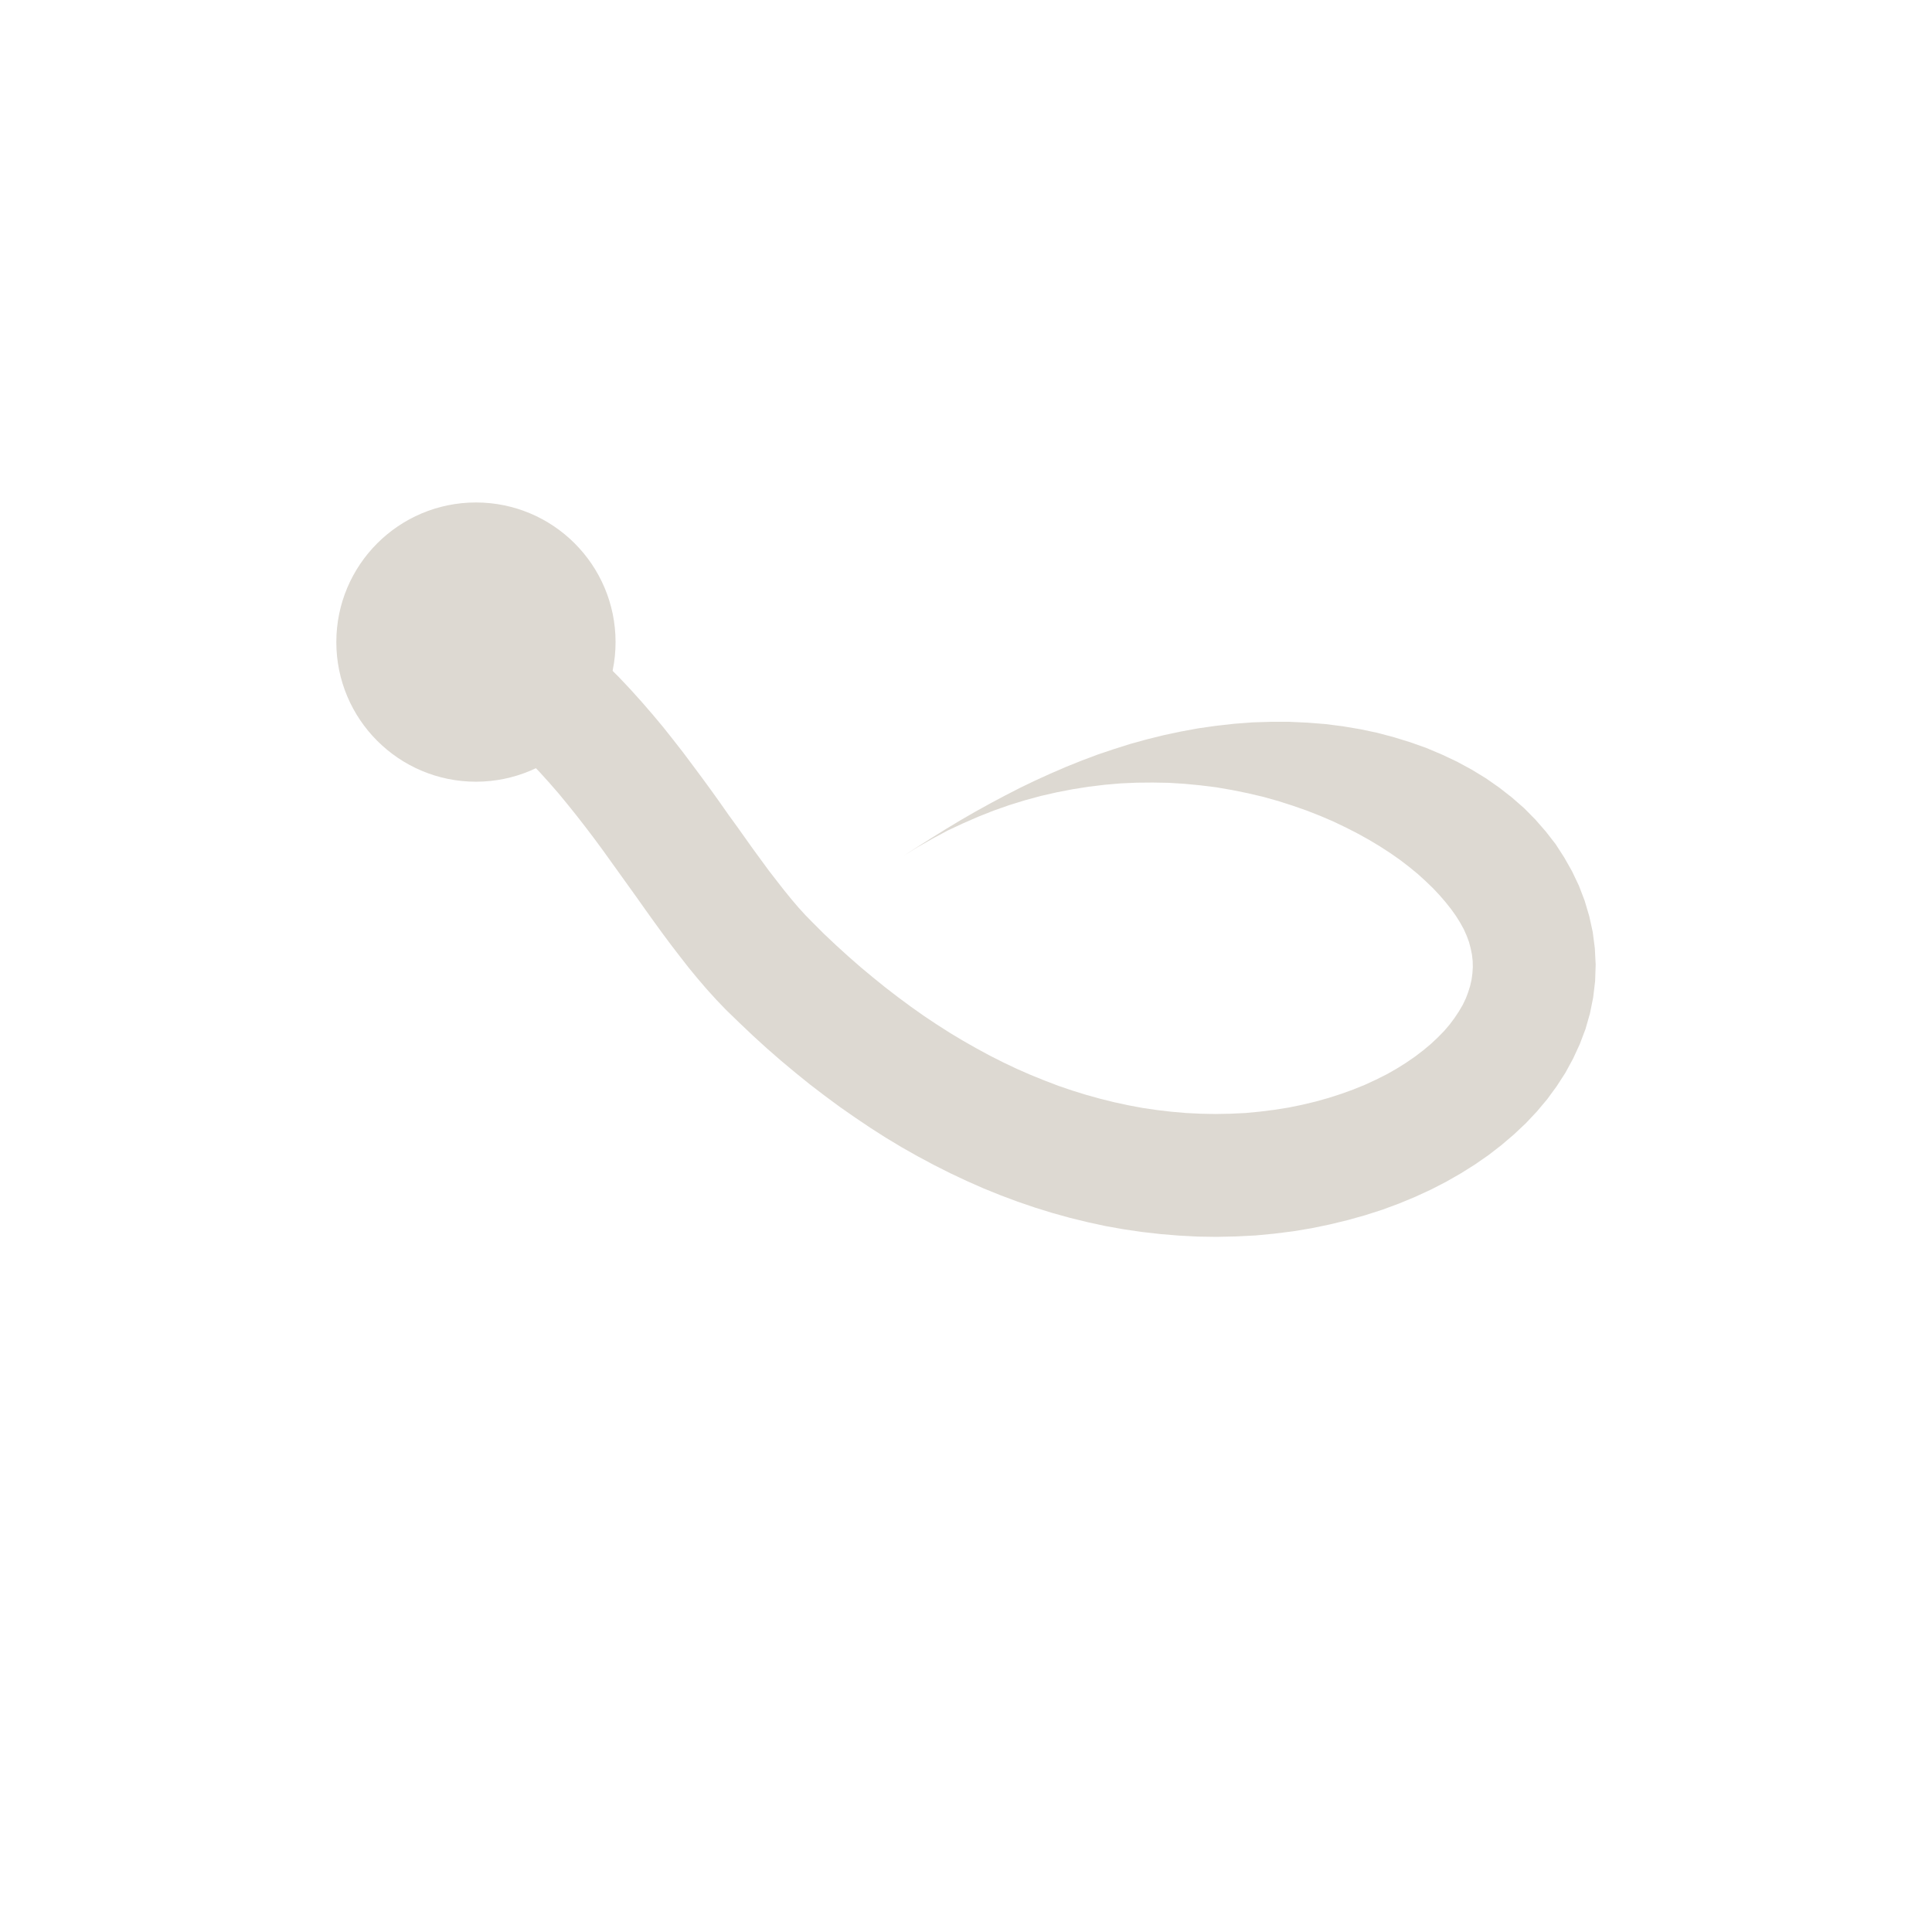
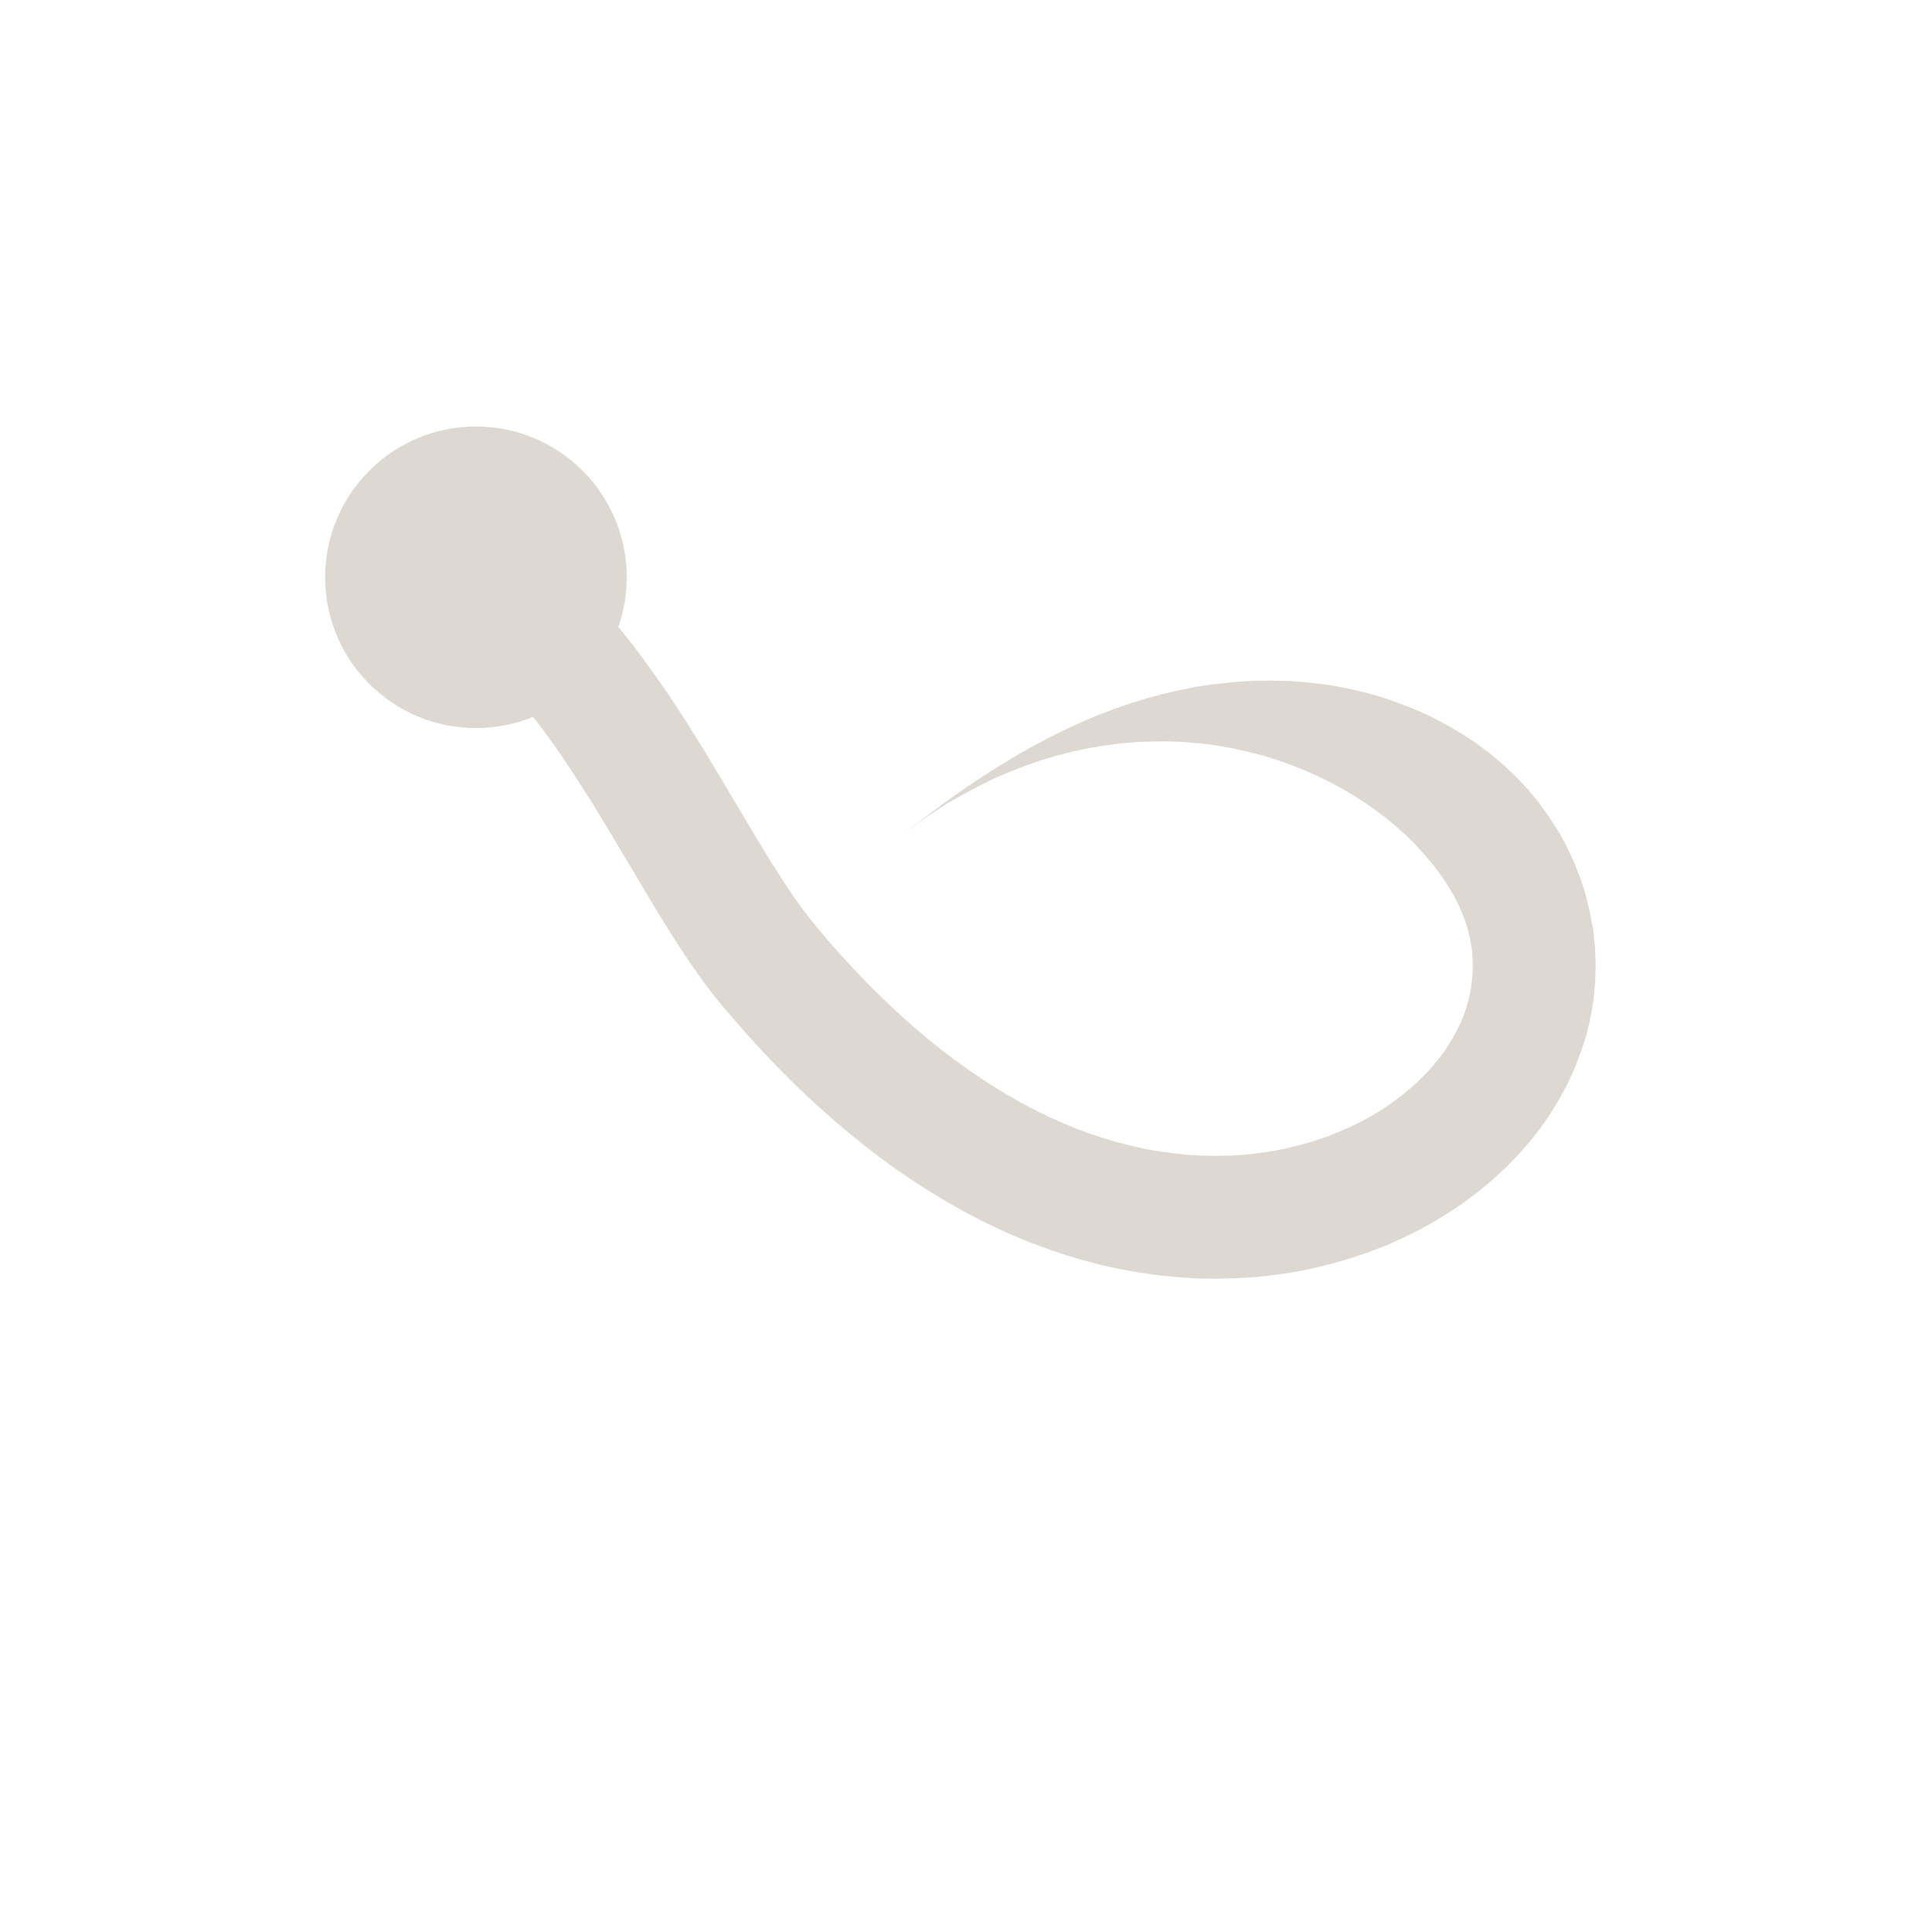
<svg xmlns="http://www.w3.org/2000/svg" width="1024" height="1024" viewBox="0 0 1024 1024">
  <g transform="translate(512 512) scale(0.74) translate(-501 -512)">
-     <path fill="#DDD9D2" d="M128.1 318.1 L136.3 323 L144.3 328.1 L152.1 333.6 L159.7 339.5 L167.2 345.6 L174.5 352.1 L181.7 358.9 L188.7 365.9 L195.6 373.1 L202.4 380.6 L209.1 388.3 L215.6 396.2 L222.1 404.3 L228.4 412.4 L234.7 420.7 L240.9 429.1 L247 437.6 L253.1 446.1 L259.2 454.6 L265.3 463.1 L271.3 471.6 L277.4 480.1 L283.5 488.5 L289.6 496.7 L295.9 504.9 L302.2 513 L308.7 520.9 L315.3 528.6 L322.1 536.1 L329 543.3 L338.7 552.7 L348.5 562 L358.5 571.1 L368.6 579.9 L378.9 588.5 L389.3 596.9 L399.9 605 L410.6 612.9 L421.5 620.5 L432.5 627.9 L443.6 635 L454.9 641.8 L466.4 648.3 L478 654.5 L489.7 660.4 L501.6 666 L513.6 671.3 L525.7 676.2 L538 680.8 L550.3 685 L562.9 688.9 L575.5 692.4 L588.2 695.5 L601.1 698.3 L614.1 700.6 L627.1 702.5 L640.3 704 L653.6 705.1 L666.9 705.8 L680.4 706 L694.4 705.7 L708.3 705 L721.9 703.7 L735.4 702 L748.6 699.8 L761.6 697.1 L774.4 694 L786.9 690.5 L799.1 686.6 L811 682.2 L822.6 677.4 L833.9 672.2 L844.8 666.6 L855.3 660.6 L865.5 654.2 L875.3 647.4 L884.6 640.2 L893.5 632.6 L902 624.6 L909.9 616.2 L917.3 607.4 L924.1 598.1 L930.3 588.5 L935.8 578.4 L940.6 568 L944.7 557.2 L947.9 546 L950.2 534.6 L951.6 522.9 L952 511.1 L951.4 499.3 L949.9 487.7 L947.4 476.3 L944.1 465.2 L940 454.5 L935.1 444.2 L929.5 434.3 L923.3 424.7 L916.3 415.7 L908.8 407.1 L900.7 398.9 L892 391.3 L882.9 384.2 L873.3 377.5 L863.3 371.4 L852.8 365.7 L842 360.6 L830.9 355.9 L819.4 351.8 L807.7 348.2 L795.7 345 L783.4 342.4 L770.9 340.3 L758.3 338.7 L745.5 337.7 L732.5 337.1 L719.4 337.1 L706.3 337.5 L693.1 338.5 L679.8 340 L667.2 341.8 L654.7 344.1 L642.5 346.7 L630.4 349.7 L618.5 353 L606.8 356.7 L595.2 360.6 L583.8 364.9 L572.6 369.4 L561.5 374.2 L550.5 379.2 L539.7 384.4 L529 389.9 L518.3 395.6 L507.8 401.4 L497.4 407.4 L487.1 413.6 L476.8 420 L466.5 426.5 L456.3 433.1 L456.3 433.1 L456.3 433.1 L466.6 426.7 L477.2 420.7 L487.8 415 L498.7 409.9 L509.7 405.1 L520.8 400.7 L531.9 396.8 L543.2 393.3 L554.6 390.2 L566 387.6 L577.4 385.4 L588.8 383.6 L600.3 382.2 L611.8 381.2 L623.3 380.7 L634.7 380.6 L646.1 380.8 L657.5 381.5 L668.9 382.6 L680.2 384 L691.8 386 L703.1 388.3 L714.1 390.9 L724.8 393.9 L735.1 397.2 L745.1 400.7 L754.8 404.5 L764.1 408.5 L773.1 412.8 L781.7 417.2 L789.8 421.7 L797.6 426.4 L805 431.2 L812 436.1 L818.5 441.1 L824.6 446.1 L830.2 451.2 L835.4 456.2 L840.2 461.3 L844.5 466.3 L848.4 471.2 L851.9 476.1 L854.9 480.9 L857.5 485.6 L859.6 490.3 L861.3 494.9 L862.5 499.5 L863.4 503.9 L863.9 508.4 L864 512.9 L863.7 517.4 L863.1 521.8 L862.1 526.2 L860.7 530.7 L859 535.2 L856.8 539.8 L854.1 544.4 L851 549.1 L847.5 553.8 L843.5 558.5 L838.9 563.2 L834 567.8 L828.5 572.4 L822.6 576.9 L816.2 581.3 L809.5 585.5 L802.3 589.6 L794.7 593.4 L786.7 597.1 L778.3 600.5 L769.7 603.6 L760.7 606.5 L751.4 609.1 L741.8 611.4 L732 613.4 L721.9 615 L711.6 616.3 L701.1 617.3 L690.4 617.8 L679.6 618 L669.1 617.8 L658.7 617.3 L648.3 616.4 L638 615.2 L627.7 613.7 L617.5 611.8 L607.3 609.6 L597.2 607.1 L587.1 604.3 L577.1 601.2 L567.1 597.8 L557.2 594 L547.3 590 L537.5 585.7 L527.8 581.1 L518.1 576.2 L508.5 571 L499 565.6 L489.5 559.9 L480.1 553.9 L470.8 547.7 L461.6 541.2 L452.4 534.4 L443.3 527.4 L434.4 520.2 L425.5 512.8 L416.7 505.1 L408 497.2 L399.4 489.1 L391 480.7 L385.9 475.5 L380.9 470 L375.8 464 L370.6 457.6 L365.3 450.8 L359.8 443.7 L354.3 436.2 L348.6 428.4 L342.9 420.4 L337 412.1 L330.9 403.7 L324.8 395 L318.5 386.2 L312 377.3 L305.3 368.3 L298.5 359.2 L291.4 350.1 L284.1 340.9 L276.5 331.8 L268.7 322.8 L260.6 313.8 L252.2 304.9 L243.5 296.2 L234.4 287.6 L225 279.3 L215.2 271.2 L205 263.3 L194.4 255.8 L183.4 248.6 L171.9 241.9 Z" />
-     <circle cx="150" cy="280" r="100" fill="#DDD9D2" />
+     <path fill="#DDD9D2" d="M125.1 269.9 L133.4 276.1 L141.5 282.4 L149.3 289.1 L156.9 296.2 L164.4 303.5 L171.7 311.2 L178.8 319.2 L185.8 327.3 L193.1 336.3 L199.9 345.4 L206.7 354.8 L213.3 364.4 L219.9 374.3 L226.2 384.1 L232.6 394.1 L238.8 404.3 L245 414.5 L251.1 424.8 L257.2 435 L263.3 445.1 L269.3 455.3 L275.4 465.5 L281.4 475.5 L287.5 485.3 L293.7 495 L299.9 504.6 L306.3 513.9 L312.8 523.1 L319.5 531.9 L326.3 540.4 L336 551.6 L345.7 562.7 L355.6 573.5 L365.7 584.1 L375.9 594.3 L386.3 604.4 L396.9 614.1 L407.5 623.5 L418.4 632.6 L429.4 641.5 L440.5 650 L451.8 658.2 L463.4 666 L475 673.5 L486.8 680.6 L498.8 687.4 L510.8 693.8 L523 699.7 L535.5 705.3 L547.9 710.4 L560.7 715.1 L573.5 719.4 L586.4 723.2 L599.5 726.6 L612.7 729.4 L626 731.7 L639.4 733.6 L653 734.9 L666.6 735.8 L680.4 736 L694.7 735.6 L708.9 734.8 L722.8 733.2 L736.7 731.1 L750.1 728.4 L763.4 725.1 L776.5 721.3 L789.2 717 L801.6 712.3 L813.7 706.9 L825.4 701.1 L836.9 694.7 L847.8 688 L858.4 680.8 L868.6 673.1 L878.4 664.9 L887.6 656.4 L896.4 647.4 L904.7 638 L912.4 628.2 L919.5 617.9 L926 607.3 L931.9 596.3 L937.1 584.9 L941.5 573.3 L945.4 561.3 L948.3 549 L950.4 536.6 L951.6 523.8 L952 511 L951.5 498.2 L950.1 485.5 L947.8 473.1 L944.8 460.9 L941 449 L936.4 437.5 L931.2 426.3 L925.3 415.4 L918.5 405 L911.3 395 L903.4 385.4 L894.8 376.3 L885.8 367.8 L876.2 359.7 L866.2 352.3 L855.6 345.3 L844.7 339 L833.5 333.1 L821.8 327.9 L809.9 323.3 L797.7 319.1 L785.2 315.7 L772.4 312.8 L759.6 310.5 L746.5 309 L733.3 307.9 L720 307.6 L706.7 307.7 L693.3 308.6 L679.8 310 L667.1 311.8 L654.5 314.3 L642.2 317.1 L630 320.4 L618.1 324.1 L606.3 328.2 L594.7 332.6 L583.3 337.5 L572.2 342.6 L561.1 348.1 L550.2 353.9 L539.4 359.9 L528.8 366.3 L518.1 372.9 L507.7 379.7 L497.3 386.8 L487 394.1 L476.8 401.7 L466.5 409.4 L456.3 417.3 L456.3 417.3 L456.3 417.3 L466.6 409.6 L477.2 402.3 L487.8 395.4 L498.8 389.2 L509.8 383.3 L521 377.8 L532.1 373 L543.5 368.6 L554.9 364.6 L566.4 361.2 L577.8 358.3 L589.2 355.9 L600.8 354 L612.3 352.5 L623.7 351.6 L635.1 351.2 L646.4 351.1 L657.7 351.6 L669 352.6 L680.2 354 L691.6 356 L702.7 358.5 L713.5 361.2 L724 364.5 L734.1 368.1 L743.8 371.9 L753.3 376.2 L762.3 380.6 L771.1 385.4 L779.5 390.4 L787.4 395.5 L795 400.9 L802.3 406.4 L809.2 412.1 L815.6 417.9 L821.7 423.8 L827.3 429.9 L832.6 435.9 L837.6 442.2 L842.1 448.3 L846.2 454.5 L850 460.9 L853.3 467.2 L856.2 473.7 L858.7 480.2 L860.7 486.7 L862.2 493.4 L863.3 499.9 L863.9 506.6 L864 513.4 L863.6 520.1 L862.9 526.6 L861.7 533 L860 539.6 L858 545.9 L855.5 552.3 L852.4 558.4 L849 564.6 L845.2 570.8 L841 576.7 L836.2 582.6 L831.1 588.3 L825.5 594 L819.5 599.4 L813.1 604.7 L806.4 609.8 L799.3 614.6 L791.8 619.2 L783.9 623.5 L775.7 627.5 L767.2 631.2 L758.4 634.6 L749.4 637.6 L740 640.3 L730.5 642.6 L720.7 644.5 L710.7 646 L700.5 647.2 L690.1 647.8 L679.6 648 L669.4 647.8 L659.3 647.2 L649.2 646.1 L639.1 644.7 L629.1 643 L619.1 640.7 L609.2 638.2 L599.3 635.2 L589.3 631.9 L579.5 628.3 L569.6 624.2 L559.9 619.8 L550.1 615 L540.4 609.9 L530.7 604.4 L521.1 598.5 L511.5 592.3 L502.1 585.9 L492.6 579 L483.2 571.9 L473.9 564.4 L464.6 556.6 L455.4 548.4 L446.3 540 L437.3 531.3 L428.4 522.4 L419.6 513.1 L410.8 503.5 L402.1 493.7 L393.7 483.6 L388.5 477.2 L383.4 470.5 L378.1 463.1 L372.8 455.3 L367.5 447 L361.9 438.4 L356.4 429.3 L350.6 419.9 L344.9 410.3 L339 400.3 L332.9 390.2 L326.8 379.8 L320.5 369.3 L314.1 358.6 L307.4 347.9 L300.7 337.1 L293.6 326.2 L286.4 315.3 L278.8 304.5 L271.1 293.8 L263.2 283.2 L255 272.8 L246.6 262.8 L237.6 252.7 L228.2 242.9 L218.4 233.3 L208.2 223.8 L197.6 214.6 L186.5 205.7 L175.2 197.6 Z" />
+     <circle cx="150" cy="233.6" r="108" fill="#DDD9D2" />
  </g>
</svg>
